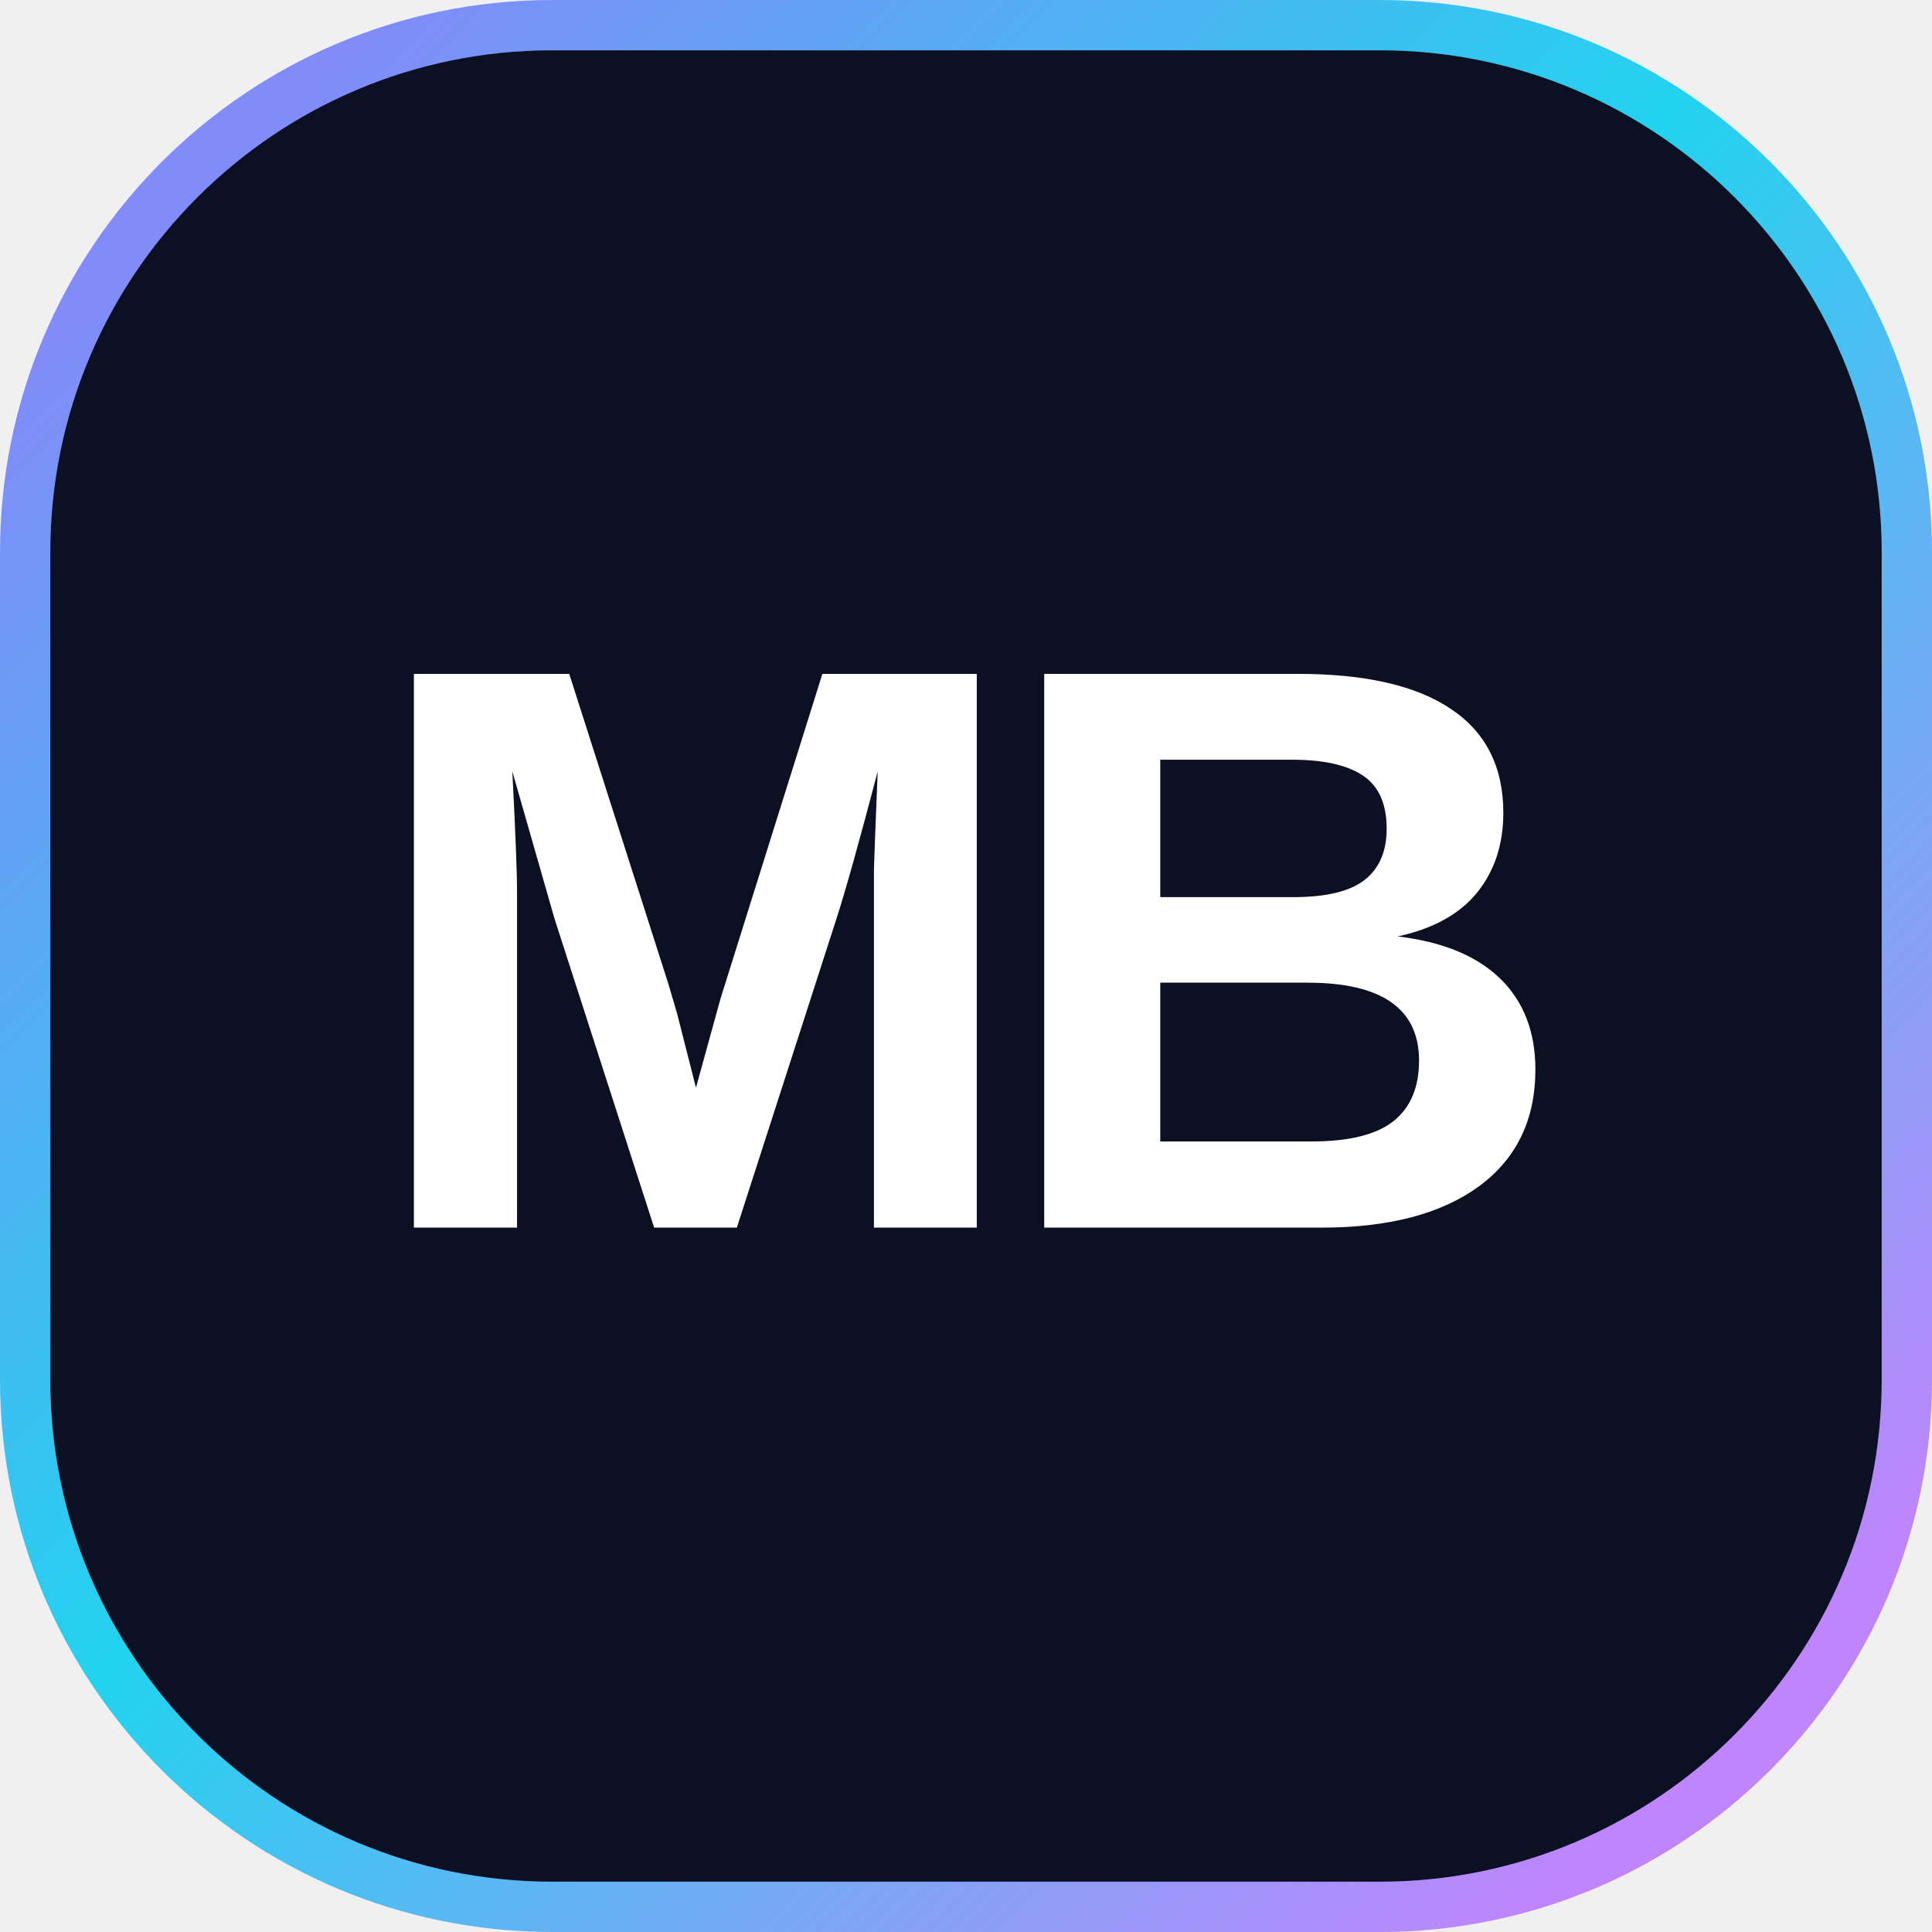
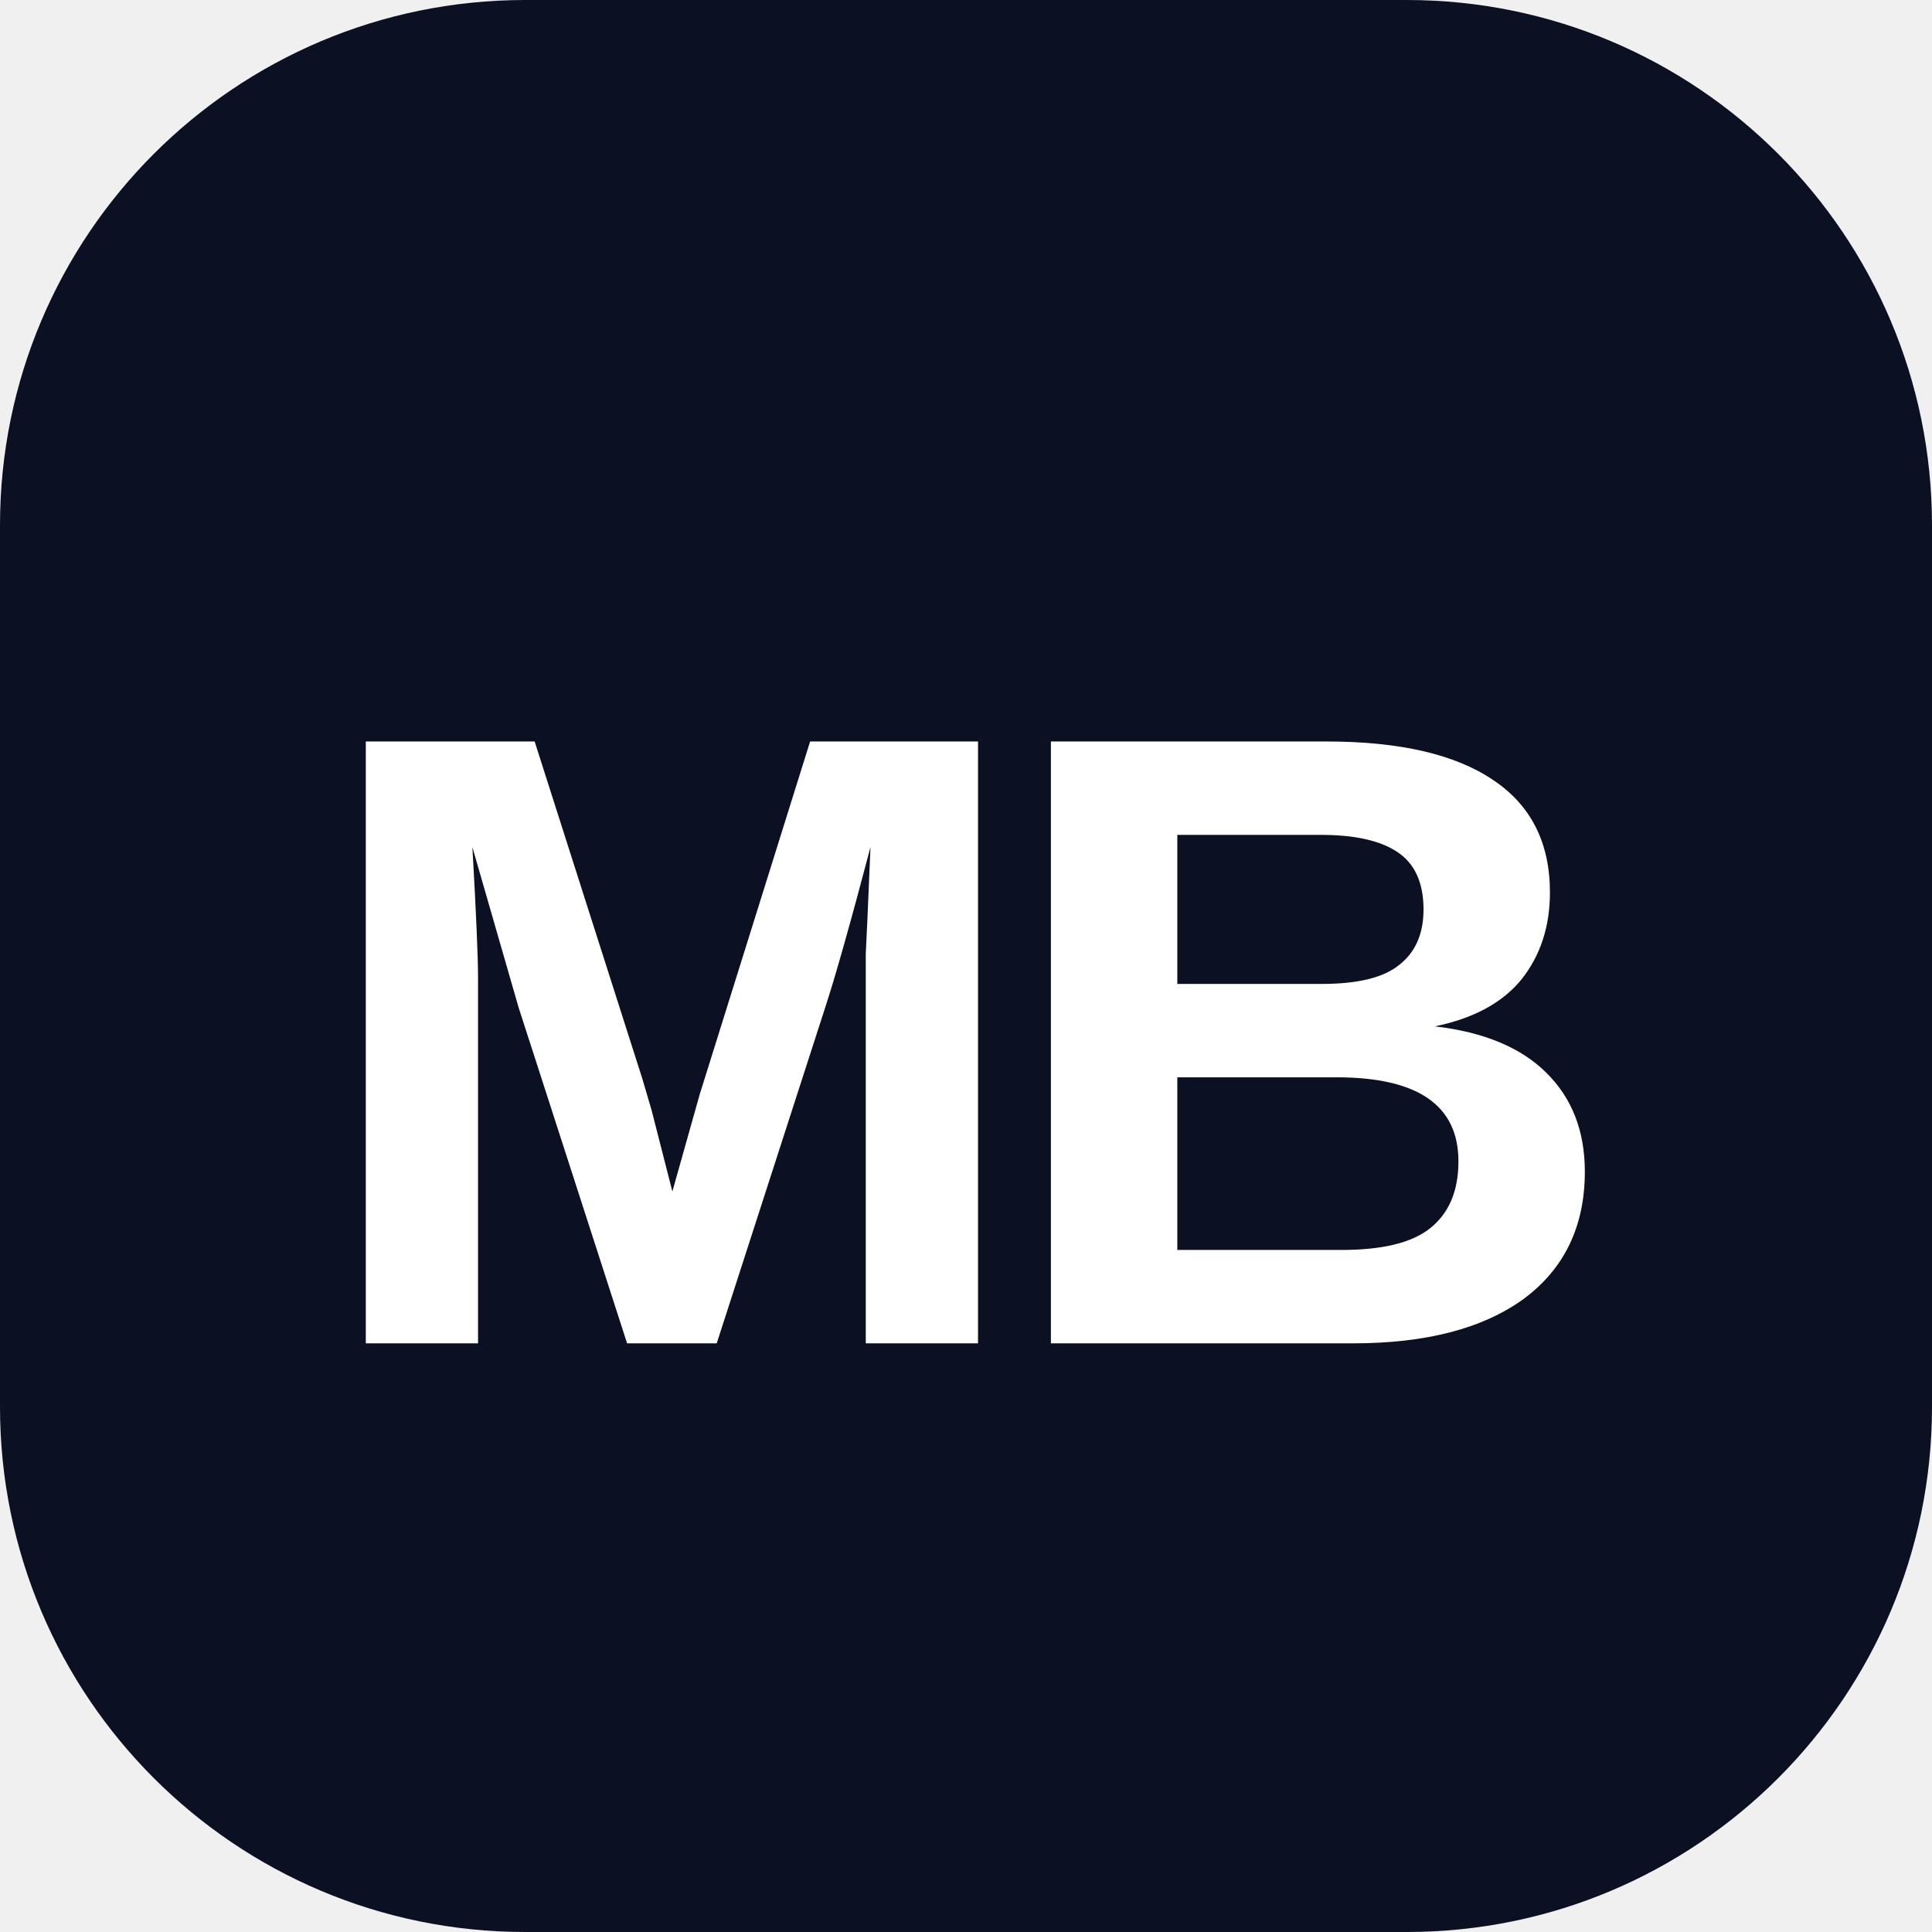
- <svg xmlns="http://www.w3.org/2000/svg" width="96" height="96" viewBox="0 0 96 96" fill="none">
-   <defs>
-     <linearGradient id="g" x1="10" y1="10" x2="86" y2="86" gradientUnits="userSpaceOnUse">
-       <stop offset="0%" stop-color="#818cf8" />
-       <stop offset="45%" stop-color="#22d3ee" />
-       <stop offset="100%" stop-color="#c084fc" />
-     </linearGradient>
-   </defs>
-   <rect x="1.25" y="1.25" width="93.5" height="93.5" rx="26.2" fill="#0b1022" stroke="url(#g)" stroke-width="2.5" />
-   <text x="48" y="61" text-anchor="middle" font-family="'Space Grotesk','Helvetica Neue',Arial,sans-serif" font-weight="700" font-size="40" letter-spacing="-2" fill="#ffffff">MB</text>
+ <svg xmlns="http://www.w3.org/2000/svg" width="32" height="32" viewBox="0 0 32 32" fill="none">
+   <rect width="32" height="32" rx="8.7" fill="#0b1022" />
+   <text x="16" y="22.25" text-anchor="middle" font-family="'Space Grotesk','Helvetica Neue',Arial,sans-serif" font-weight="700" font-size="14.5" letter-spacing="-0.73" fill="#ffffff">MB</text>
</svg>
